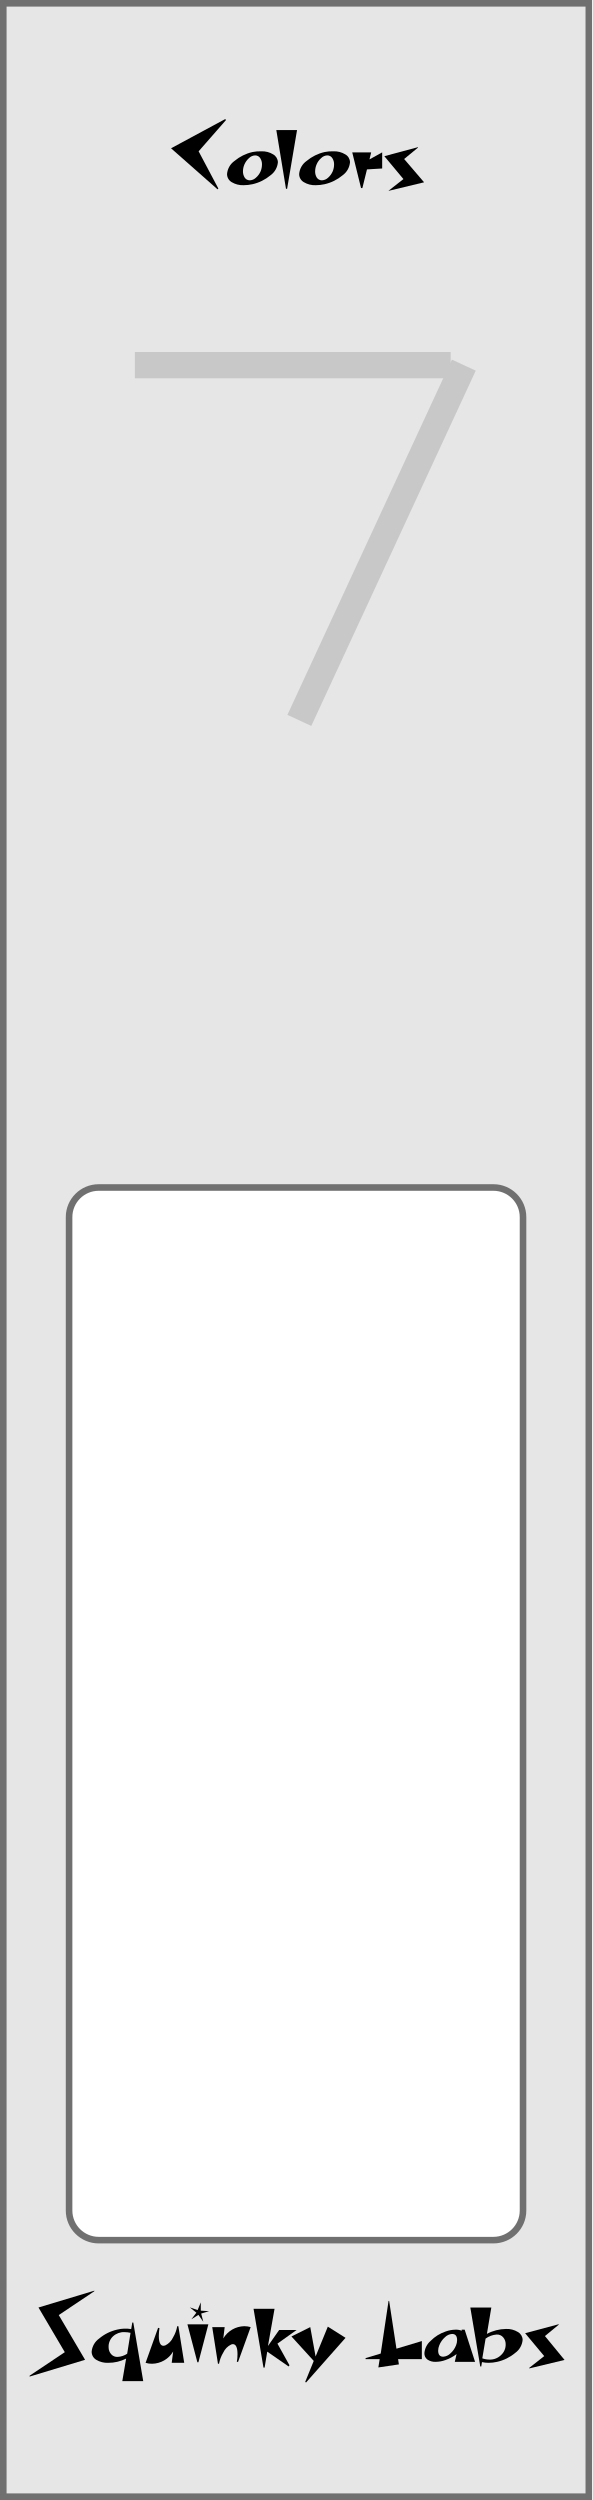
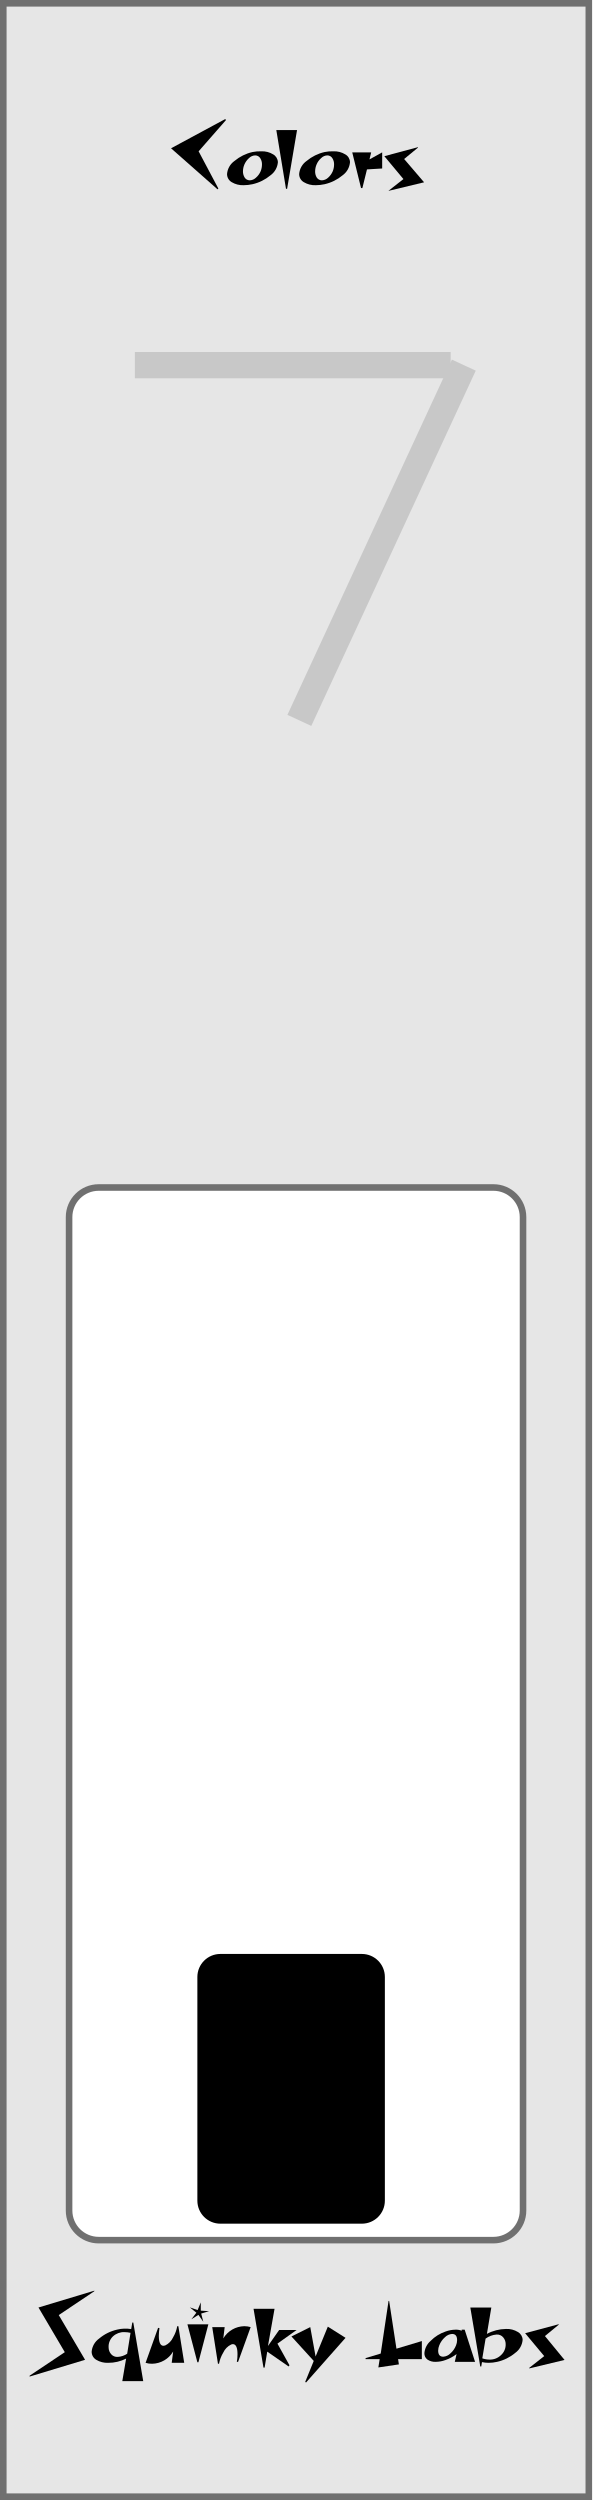
<svg xmlns="http://www.w3.org/2000/svg" id="Layer_1" data-name="Layer 1" width="90" height="380" viewBox="0 0 90 380">
  <defs>
    <clipPath id="clip-path" transform="translate(0 0)">
      <rect width="90" height="380" style="fill: none" />
    </clipPath>
  </defs>
  <g style="clip-path: url(#clip-path)">
    <g id="Custom_Size_1" data-name="Custom Size 1">
+       <rect id="Rectangle_1" data-name="Rectangle 1" x="30" y="297" width="28.5" height="41" rx="3.5" ry="3.5" />
      <g id="Subtraction_1" data-name="Subtraction 1">
        <path d="M89.5,379.5H.5V.5h89ZM15,180.5a4.51,4.51,0,0,0-4.5,4.5V336a4.51,4.51,0,0,0,4.5,4.5H75a4.51,4.51,0,0,0,4.5-4.5V185a4.51,4.51,0,0,0-4.5-4.5Z" transform="translate(0 0)" style="fill: #e6e6e6" />
        <path d="M89,379V1H1V379H89M15,180H75a5,5,0,0,1,5,5V336a5,5,0,0,1-5,5H15a5,5,0,0,1-5-5V185a5,5,0,0,1,5-5M90,380H0V0H90V380ZM15,181a4,4,0,0,0-4,4V336a4,4,0,0,0,4,4H75a4,4,0,0,0,4-4V185a4,4,0,0,0-4-4Z" transform="translate(0 0)" style="fill: #707070" />
      </g>
      <g id="Colors" style="isolation: isolate">
        <g style="isolation: isolate">
          <path d="M34.34,18.26,30.19,23l3,5.66-.12.12L26,22.54l8.25-4.45Z" transform="translate(0 0)" />
          <path d="M42.24,24.65a2.73,2.73,0,0,1-1.13,2A6.51,6.51,0,0,1,38.38,28a6.23,6.23,0,0,1-1.33.15,3.27,3.27,0,0,1-1.83-.46,1.42,1.42,0,0,1-.71-1.23,2.7,2.7,0,0,1,1.14-2,6.49,6.49,0,0,1,2.73-1.35A5.62,5.62,0,0,1,39.71,23a3.18,3.18,0,0,1,1.82.47A1.42,1.42,0,0,1,42.24,24.65Zm-2.63,1.4A2.73,2.73,0,0,0,39.82,25a1.68,1.68,0,0,0-.24-.92.9.9,0,0,0-.8-.46,1.39,1.39,0,0,0-.92.4,2.8,2.8,0,0,0-.72,1,2.71,2.71,0,0,0-.21,1,1.75,1.75,0,0,0,.24.94.91.91,0,0,0,.8.45,1.41,1.41,0,0,0,.92-.39A2.66,2.66,0,0,0,39.61,26.05Z" transform="translate(0 0)" />
          <path d="M45.15,19.77,43.64,28.7h-.17L42,19.77Z" transform="translate(0 0)" />
          <path d="M53.2,24.65a2.73,2.73,0,0,1-1.13,2A6.51,6.51,0,0,1,49.34,28a6.23,6.23,0,0,1-1.33.15,3.27,3.27,0,0,1-1.83-.46,1.42,1.42,0,0,1-.71-1.23,2.7,2.7,0,0,1,1.14-2,6.49,6.49,0,0,1,2.73-1.35A5.62,5.62,0,0,1,50.67,23a3.18,3.18,0,0,1,1.82.47A1.4,1.4,0,0,1,53.2,24.65Zm-2.63,1.4A2.73,2.73,0,0,0,50.78,25a1.68,1.68,0,0,0-.24-.92.89.89,0,0,0-.8-.46,1.37,1.37,0,0,0-.91.4,2.59,2.59,0,0,0-.72,1,2.71,2.71,0,0,0-.21,1,1.75,1.75,0,0,0,.23.94.92.92,0,0,0,.8.45,1.45,1.45,0,0,0,.93-.39A2.75,2.75,0,0,0,50.57,26.05Z" transform="translate(0 0)" />
          <path d="M58.09,25.61l-2.31.14-.7,2.84h-.2l-1.34-5.43h2.88l-.26,1.07,1.93-1.07Z" transform="translate(0 0)" />
          <path d="M64.46,27.71,59.1,29,59.05,29l2.27-1.78-2.9-3.48,5.11-1.37,0,.07-2.1,1.73Z" transform="translate(0 0)" />
        </g>
      </g>
      <g id="Squinky_Labs" data-name="Squinky Labs" style="isolation: isolate">
        <g style="isolation: isolate">
          <path d="M14.32,348.28l-5.39,3.61,4,6.8-8.43,2.55,0-.13,5.35-3.58-4-6.79,8.5-2.56Z" transform="translate(0 0)" />
          <path d="M21.77,361.93H18.59l.58-3.42a6,6,0,0,1-2.72.64,3.26,3.26,0,0,1-1.82-.46,1.43,1.43,0,0,1-.7-1.23,2.73,2.73,0,0,1,1.14-2,6.43,6.43,0,0,1,2.74-1.36,5.33,5.33,0,0,1,2.13-.08l.17-1h.15Zm-1.93-7.34a4.53,4.53,0,0,0-.94-.11,2.45,2.45,0,0,0-1.72.64,2.13,2.13,0,0,0-.67,1.71,1.53,1.53,0,0,0,.38,1,1.2,1.2,0,0,0,1,.42,2.91,2.91,0,0,0,1.44-.48Z" transform="translate(0 0)" />
          <path d="M28,359.15h-1.9l.22-1.72a3.79,3.79,0,0,1-3.19,1.86,3,3,0,0,1-1-.14l1.9-5.32.21.05a7.26,7.26,0,0,0-.1,1.16c0,1,.24,1.52.7,1.52a.86.86,0,0,0,.27-.05,2.53,2.53,0,0,0,1.2-1.23,5,5,0,0,0,.63-1.7h.17Z" transform="translate(0 0)" />
          <path d="M31.67,353.3l-1.51,5.76H30l-1.51-5.76Zm.11-2-1.2.36.32,1.25-.74-1.05-1.07.67.76-1-1-.81,1.19.41.48-1.17,0,1.26Z" transform="translate(0 0)" />
          <path d="M38.1,353.72,36.19,359,36,359a6.26,6.26,0,0,0,.1-1.16c0-1-.23-1.53-.7-1.53a.74.74,0,0,0-.27.06,2.53,2.53,0,0,0-1.2,1.23,5.06,5.06,0,0,0-.64,1.69h-.16l-.87-5.57h1.89l-.21,1.72a3.8,3.8,0,0,1,3.2-1.86A3.52,3.52,0,0,1,38.1,353.72Z" transform="translate(0 0)" />
          <path d="M45.08,354.16l-2.91,2.07L44,359.52l-.13.18-3.25-2.25-.4,2.43h-.17l-1.51-8.94h3.19l-1,5.65,1.7-2.43Z" transform="translate(0 0)" />
          <path d="M52.52,355.35l-6,6.79-.13-.09,1.3-3.19-3.39-3.72,2.86-1.42.81,4.47,1.86-4.54Z" transform="translate(0 0)" />
          <path d="M64.12,358.59H60.51l.12.8-3.12.46.2-1.26H55.57l0-.16,2.3-.69,1.19-8h.09L60.26,357l3.86-1.16Z" transform="translate(0 0)" />
          <path d="M72.21,359H69.13l.27-1.18a6,6,0,0,1-1.67.9,4.43,4.43,0,0,1-1.49.28,2.07,2.07,0,0,1-1.26-.34,1.13,1.13,0,0,1-.47-1,2.75,2.75,0,0,1,.95-1.85,5.76,5.76,0,0,1,2.27-1.42,4.59,4.59,0,0,1,1.52-.28,2.38,2.38,0,0,1,.93.16l0-.16h.45Zm-2.89-2.51a2.14,2.14,0,0,0,.16-.79c0-.63-.25-.94-.77-.94a1.69,1.69,0,0,0-1.09.51,3.14,3.14,0,0,0-.85,1.22,2.21,2.21,0,0,0-.17.8c0,.62.26.93.77.93a1.69,1.69,0,0,0,1.1-.51A3.09,3.09,0,0,0,69.32,356.49Z" transform="translate(0 0)" />
          <path d="M79.44,355.65a2.71,2.71,0,0,1-1.14,2A6.43,6.43,0,0,1,75.56,359a6,6,0,0,1-1.3.15,4.67,4.67,0,0,1-1-.11l-.11.66H73l-1.51-8.95h3.19l-.67,4A6.31,6.31,0,0,1,76.9,354a3.19,3.19,0,0,1,1.83.47A1.42,1.42,0,0,1,79.44,355.65Zm-2.58.62a1.53,1.53,0,0,0-.38-1,1.2,1.2,0,0,0-1-.42,3.17,3.17,0,0,0-1.67.62l-.5,3a3.51,3.51,0,0,0,1.12.19,2.39,2.39,0,0,0,1.72-.68A2.13,2.13,0,0,0,76.86,356.27Z" transform="translate(0 0)" />
          <path d="M85.81,358.71,80.45,360l0-.09,2.27-1.78-2.9-3.48,5.11-1.37,0,.07-2.1,1.73Z" transform="translate(0 0)" />
        </g>
      </g>
      <line id="Line_1" data-name="Line 1" x1="20.5" y1="55.5" x2="68.5" y2="55.5" style="fill: none;stroke: #c8c8c8;stroke-width: 4px" />
      <line id="Line_2" data-name="Line 2" x1="70.5" y1="55.5" x2="45.5" y2="109.5" style="fill: none;stroke: #c8c8c8;stroke-width: 4px" />
    </g>
  </g>
</svg>
